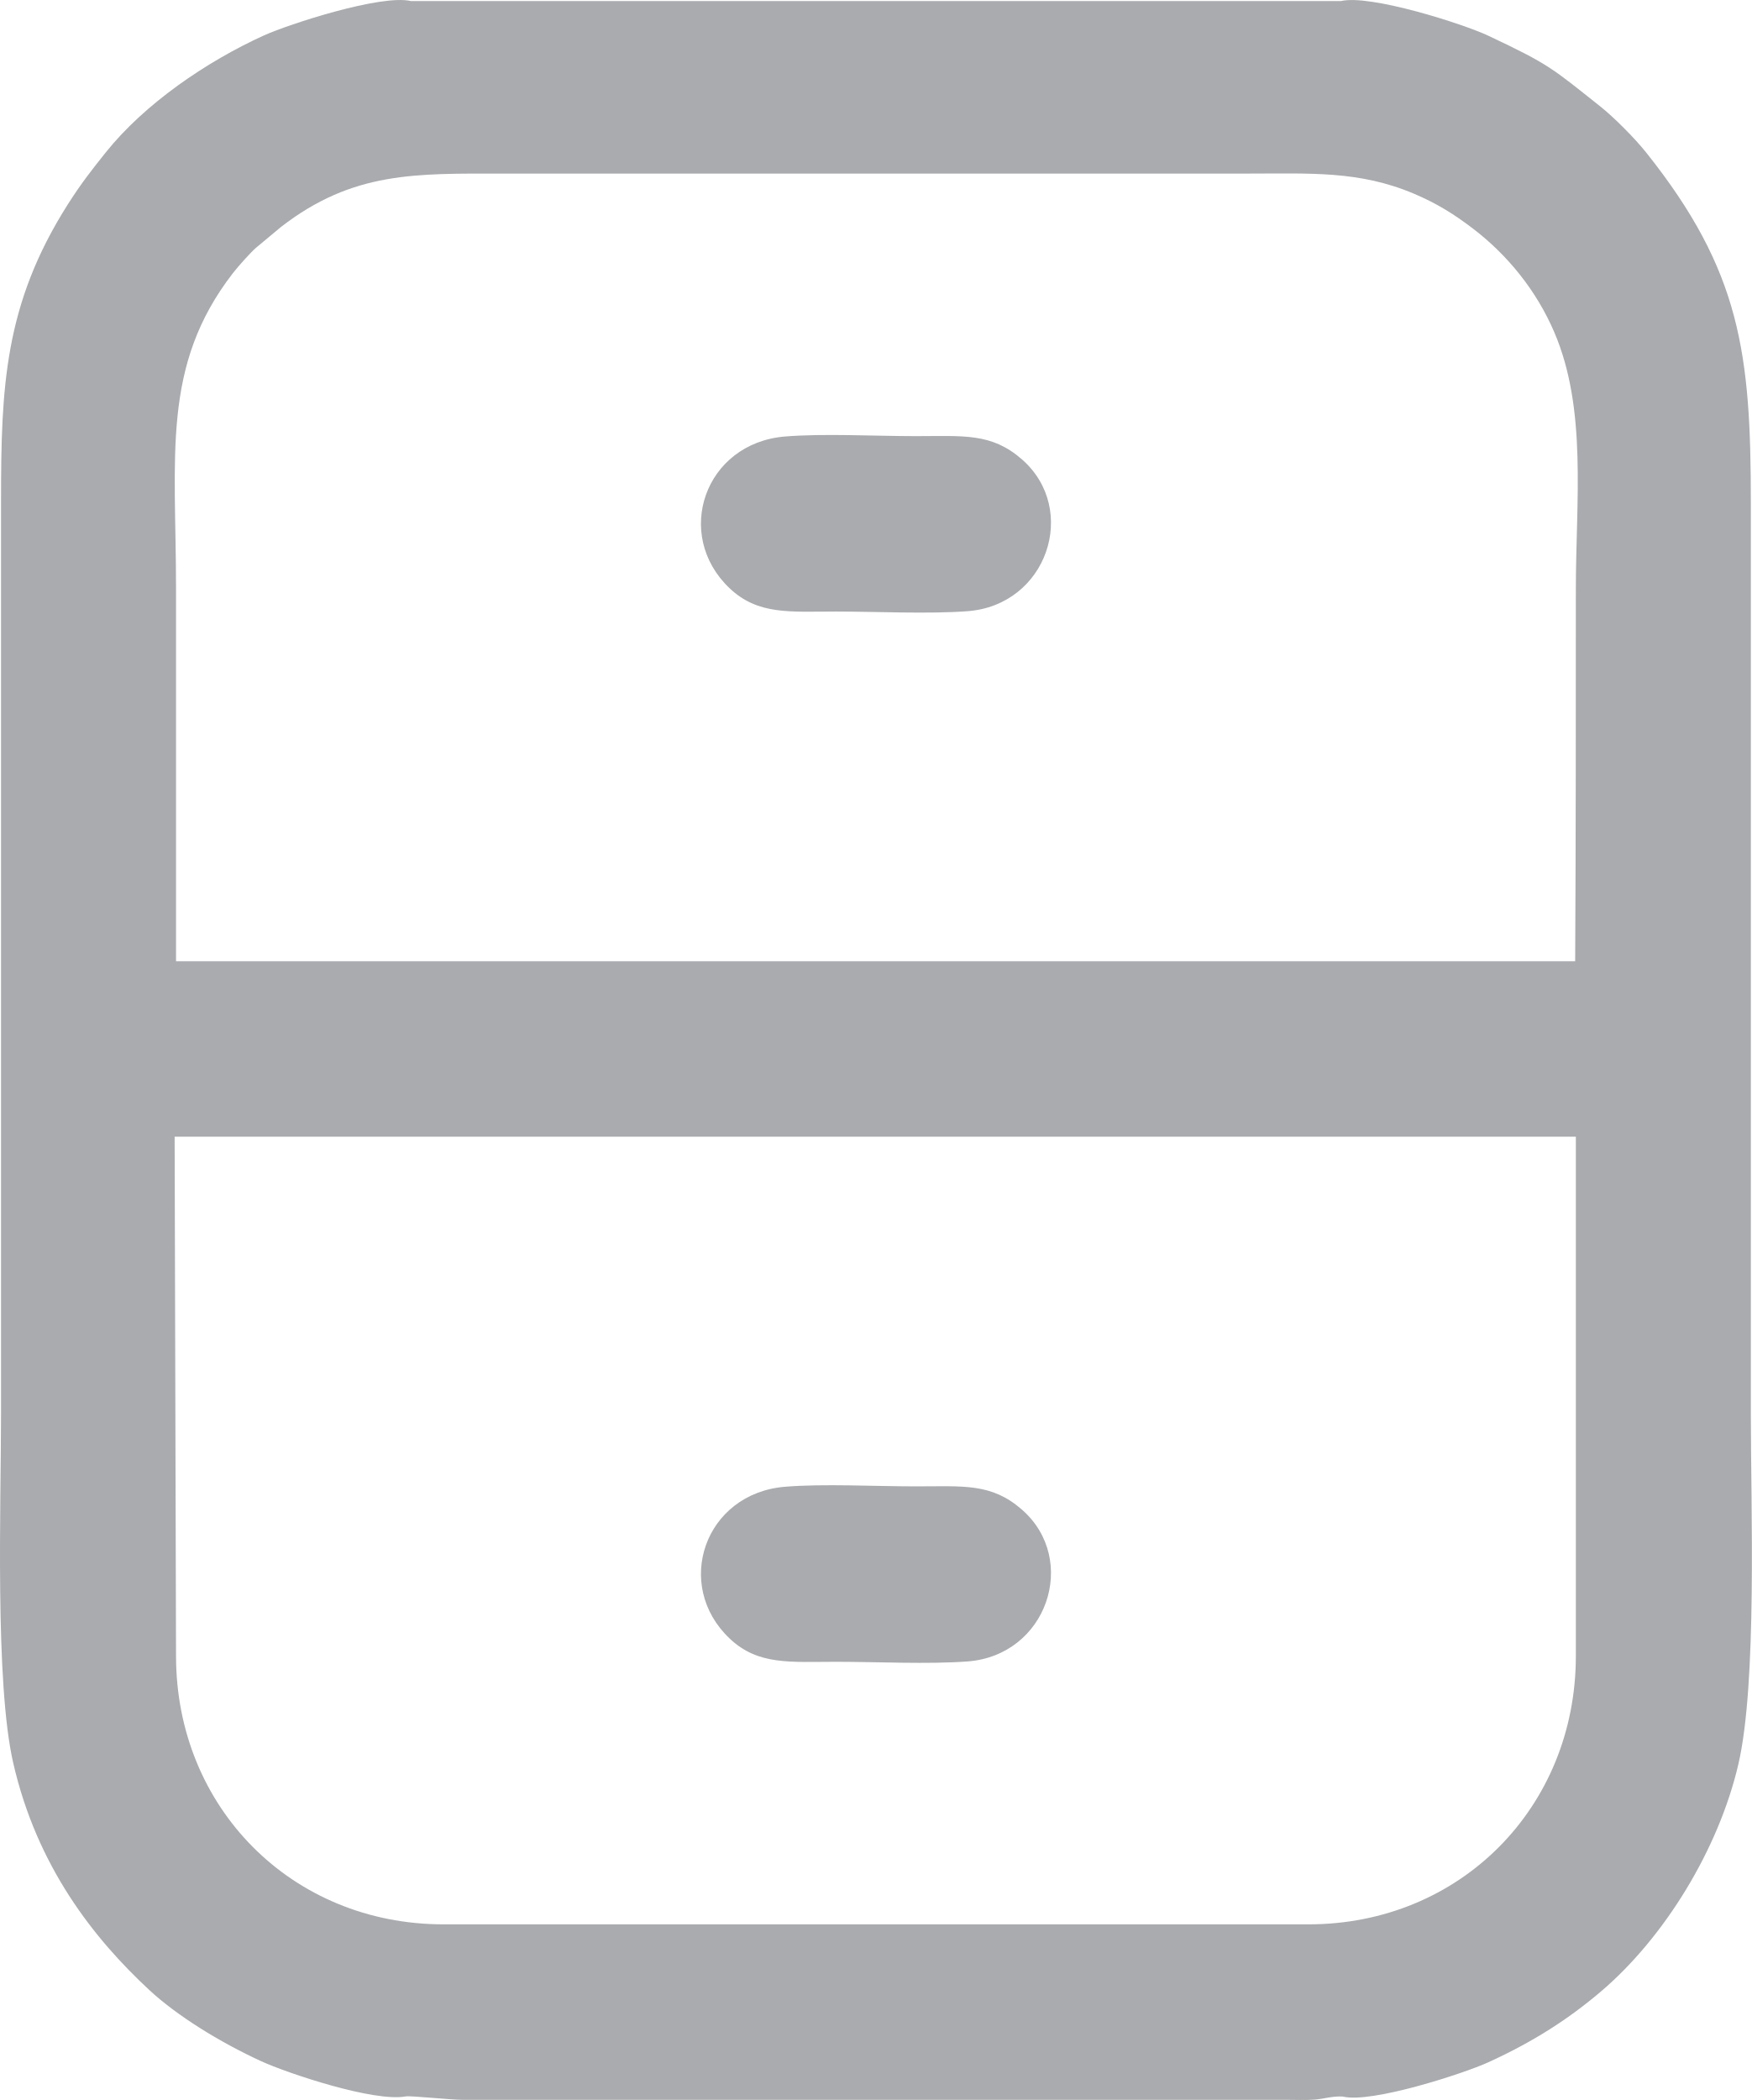
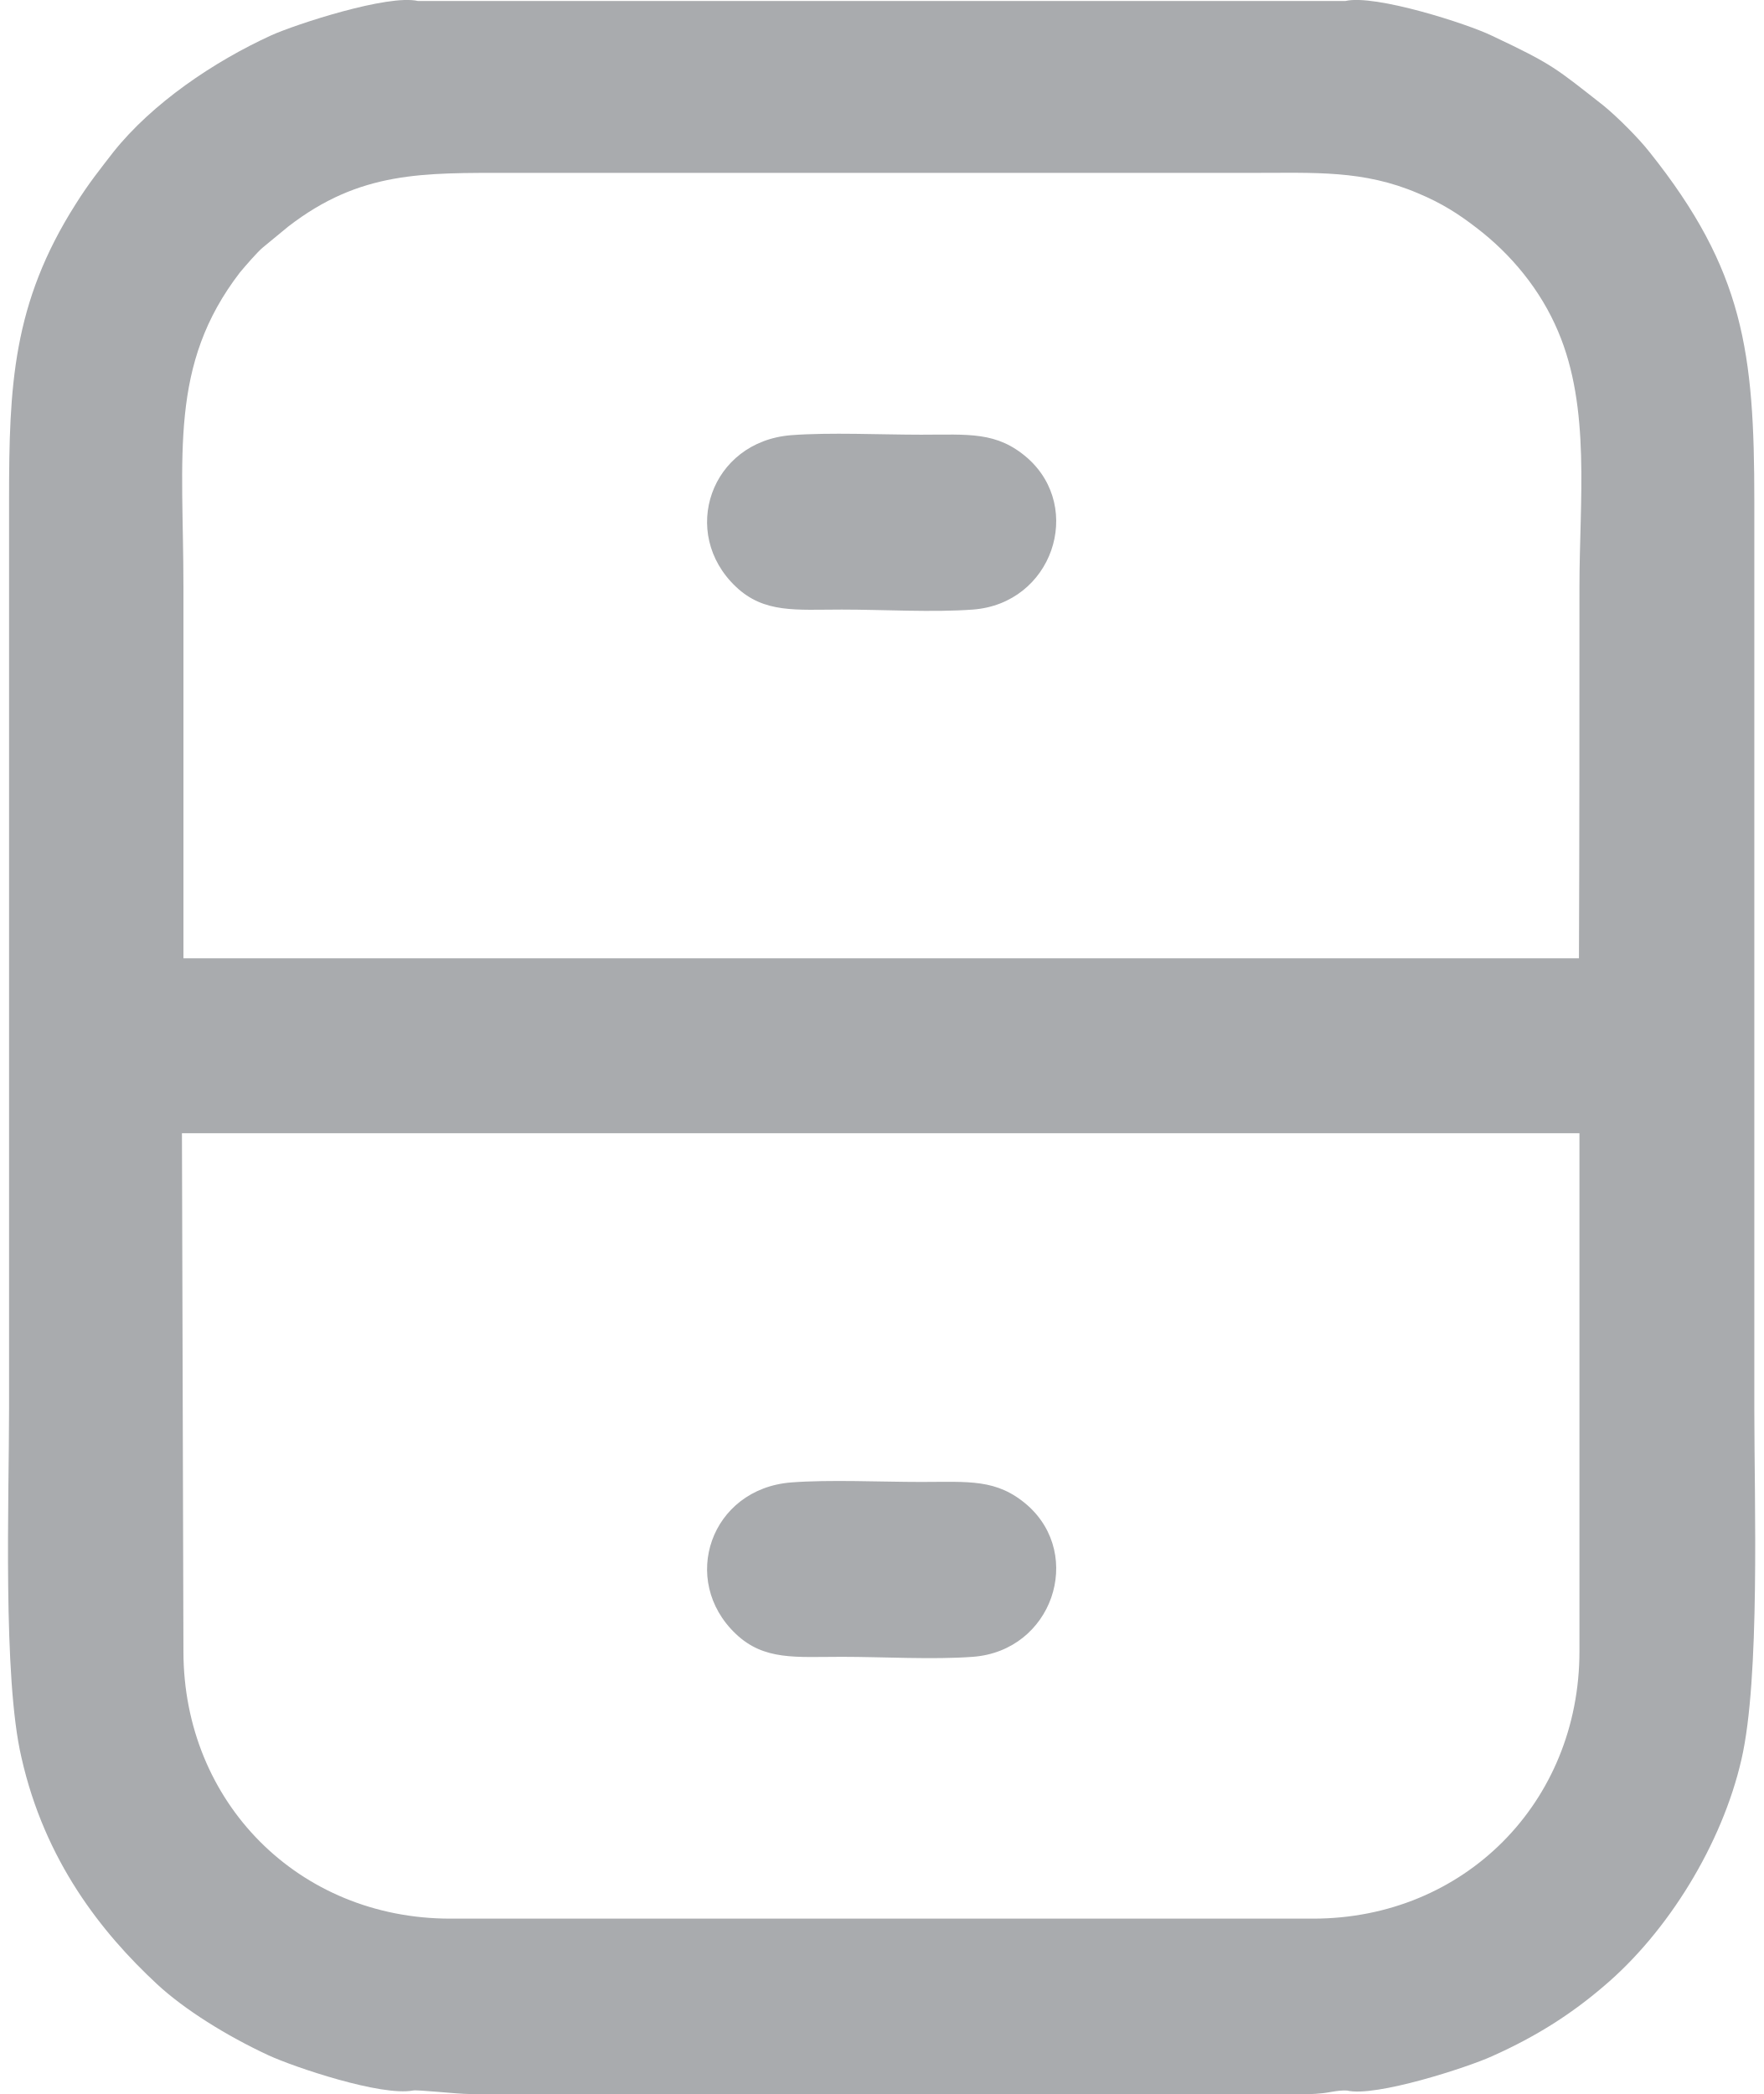
- <svg xmlns="http://www.w3.org/2000/svg" xml:space="preserve" width="23.452mm" height="28.108mm" version="1.0" shape-rendering="geometricPrecision" text-rendering="geometricPrecision" image-rendering="optimizeQuality" fill-rule="evenodd" clip-rule="evenodd" viewBox="0 0 2098712 2515347">
+ <svg xmlns="http://www.w3.org/2000/svg" xml:space="preserve" width="32px" height="38px" version="1.1" shape-rendering="geometricPrecision" text-rendering="geometricPrecision" image-rendering="optimizeQuality" fill-rule="evenodd" clip-rule="evenodd" viewBox="0 0 35.17 42.15">
  <g id="Camada_x0020_1">
-     <g id="_2018457073248">
-       <path fill="#A9ABAE" d="M492281 1253c-35483,-8385 -146494,27733 -176205,41228 -68835,31267 -142869,81891 -189404,140095 -16511,20654 -29496,37093 -45622,62508 -75913,119674 -79806,218766 -79806,354673l0 1091931c0,109570 -7553,323280 14587,419919 28395,123970 96227,210023 163049,272039 32941,30578 83708,62087 133787,85149 31133,14336 135406,49353 173457,42248 4904,-1038 53729,4098 67689,4089l986047 0c11159,0 24234,618 35169,-250 11276,-904 21361,-4385 33451,-3660 34203,8546 145322,-27751 174111,-40870 54866,-25003 96604,-52217 134556,-84353 76889,-65103 141536,-170978 165242,-272369 22784,-97472 15061,-309231 15061,-419428l0 -1091930c0,-178988 -12027,-277426 -125446,-419669 -13388,-16779 -38472,-42096 -55251,-55403 -57443,-45550 -60548,-49926 -134225,-84621 -29218,-13755 -140954,-49595 -176115,-41326l-1114132 0zm-281399 1982286c0,181404 138592,321419 320291,321419l1036357 0c181493,0 320282,-139944 320282,-321419l0 -622058c-559540,0 -1119081,0 -1678613,0l1683 622058zm0 -832161l1676107 0c823,-148651 823,-297301 823,-445943 0,-104658 13737,-214828 -25728,-307270 -21146,-49551 -55913,-92917 -98653,-125223 -20985,-15875 -41290,-28985 -69685,-40986 -65551,-27706 -123835,-24054 -199167,-24054l-890464 0c-105928,0 -181099,-2980 -267474,63913l-30212 25164c-6524,5772 -21075,21970 -27509,30301 -85883,111119 -68038,218623 -68038,378155 0,148642 0,297292 0,445943z" />
-       <path fill="#A9ABAE" d="M940523 522814c-96558,7920 -134135,117750 -66427,181825 34122,32278 72468,27849 127459,27849 49166,0 109472,3114 157269,-394 95628,-7025 133831,-121768 65604,-181708 -36637,-32189 -70133,-28001 -127289,-28001 -48163,0 -110475,-3347 -156616,429z" />
-       <path fill="#A9ABAE" d="M940523 1780801c-96558,7920 -134108,117777 -66427,181815 34122,32288 72468,27858 127459,27858 49166,0 109472,3115 157269,-393 95691,-7034 133786,-121813 65604,-181708 -36637,-32199 -70133,-28010 -127289,-28010 -48163,0 -110475,-3347 -156616,438z" />
+     <g id="_1588967239296">
+       <path fill="#A9ABAE" d="M8.25 0.02c-0.6,-0.14 -2.46,0.47 -2.95,0.69 -1.16,0.53 -2.4,1.37 -3.18,2.35 -0.27,0.35 -0.49,0.62 -0.76,1.05 -1.27,2 -1.34,3.66 -1.34,5.94l0 18.3c0,1.83 -0.13,5.41 0.25,7.03 0.47,2.08 1.61,3.52 2.73,4.56 0.55,0.51 1.4,1.04 2.24,1.43 0.52,0.24 2.27,0.83 2.91,0.71 0.08,-0.02 0.9,0.07 1.13,0.07l16.52 0c0.19,0 0.41,0.01 0.59,-0.01 0.19,-0.01 0.36,-0.07 0.56,-0.06 0.57,0.14 2.44,-0.47 2.92,-0.69 0.92,-0.41 1.62,-0.87 2.25,-1.41 1.29,-1.09 2.38,-2.86 2.77,-4.56 0.38,-1.64 0.26,-5.18 0.26,-7.03l0 -18.3c0,-3 -0.21,-4.65 -2.11,-7.03 -0.22,-0.28 -0.64,-0.7 -0.92,-0.93 -0.97,-0.76 -1.02,-0.83 -2.25,-1.41 -0.49,-0.24 -2.36,-0.84 -2.95,-0.7l-18.67 0zm-4.72 33.22c0,3.04 2.32,5.38 5.37,5.38l17.37 0c3.04,0 5.36,-2.34 5.36,-5.38l0 -10.43c-9.37,0 -18.75,0 -28.13,0l0.03 10.43zm0 -13.95l28.09 0c0.01,-2.49 0.01,-4.98 0.01,-7.47 0,-1.75 0.23,-3.6 -0.43,-5.15 -0.35,-0.83 -0.94,-1.55 -1.65,-2.09 -0.35,-0.27 -0.69,-0.49 -1.17,-0.69 -1.1,-0.47 -2.07,-0.41 -3.34,-0.41l-14.92 0c-1.77,0 -3.03,-0.04 -4.48,1.08l-0.51 0.42c-0.11,0.09 -0.35,0.37 -0.46,0.5 -1.44,1.87 -1.14,3.67 -1.14,6.34 0,2.49 0,4.98 0,7.47z" />
+       <path fill="#A9ABAE" d="M15.76 8.76c-1.62,0.13 -2.25,1.97 -1.11,3.05 0.57,0.54 1.21,0.46 2.13,0.46 0.83,0 1.84,0.06 2.64,0 1.6,-0.12 2.24,-2.04 1.1,-3.05 -0.62,-0.54 -1.18,-0.47 -2.14,-0.47 -0.8,0 -1.85,-0.05 -2.62,0.01z" />
+       <path fill="#A9ABAE" d="M15.76 29.84c-1.62,0.13 -2.25,1.97 -1.11,3.05 0.57,0.54 1.21,0.46 2.13,0.46 0.83,0 1.84,0.06 2.64,0 1.6,-0.12 2.24,-2.04 1.1,-3.05 -0.62,-0.54 -1.18,-0.47 -2.14,-0.47 -0.8,0 -1.85,-0.05 -2.62,0.01z" />
    </g>
  </g>
</svg>
